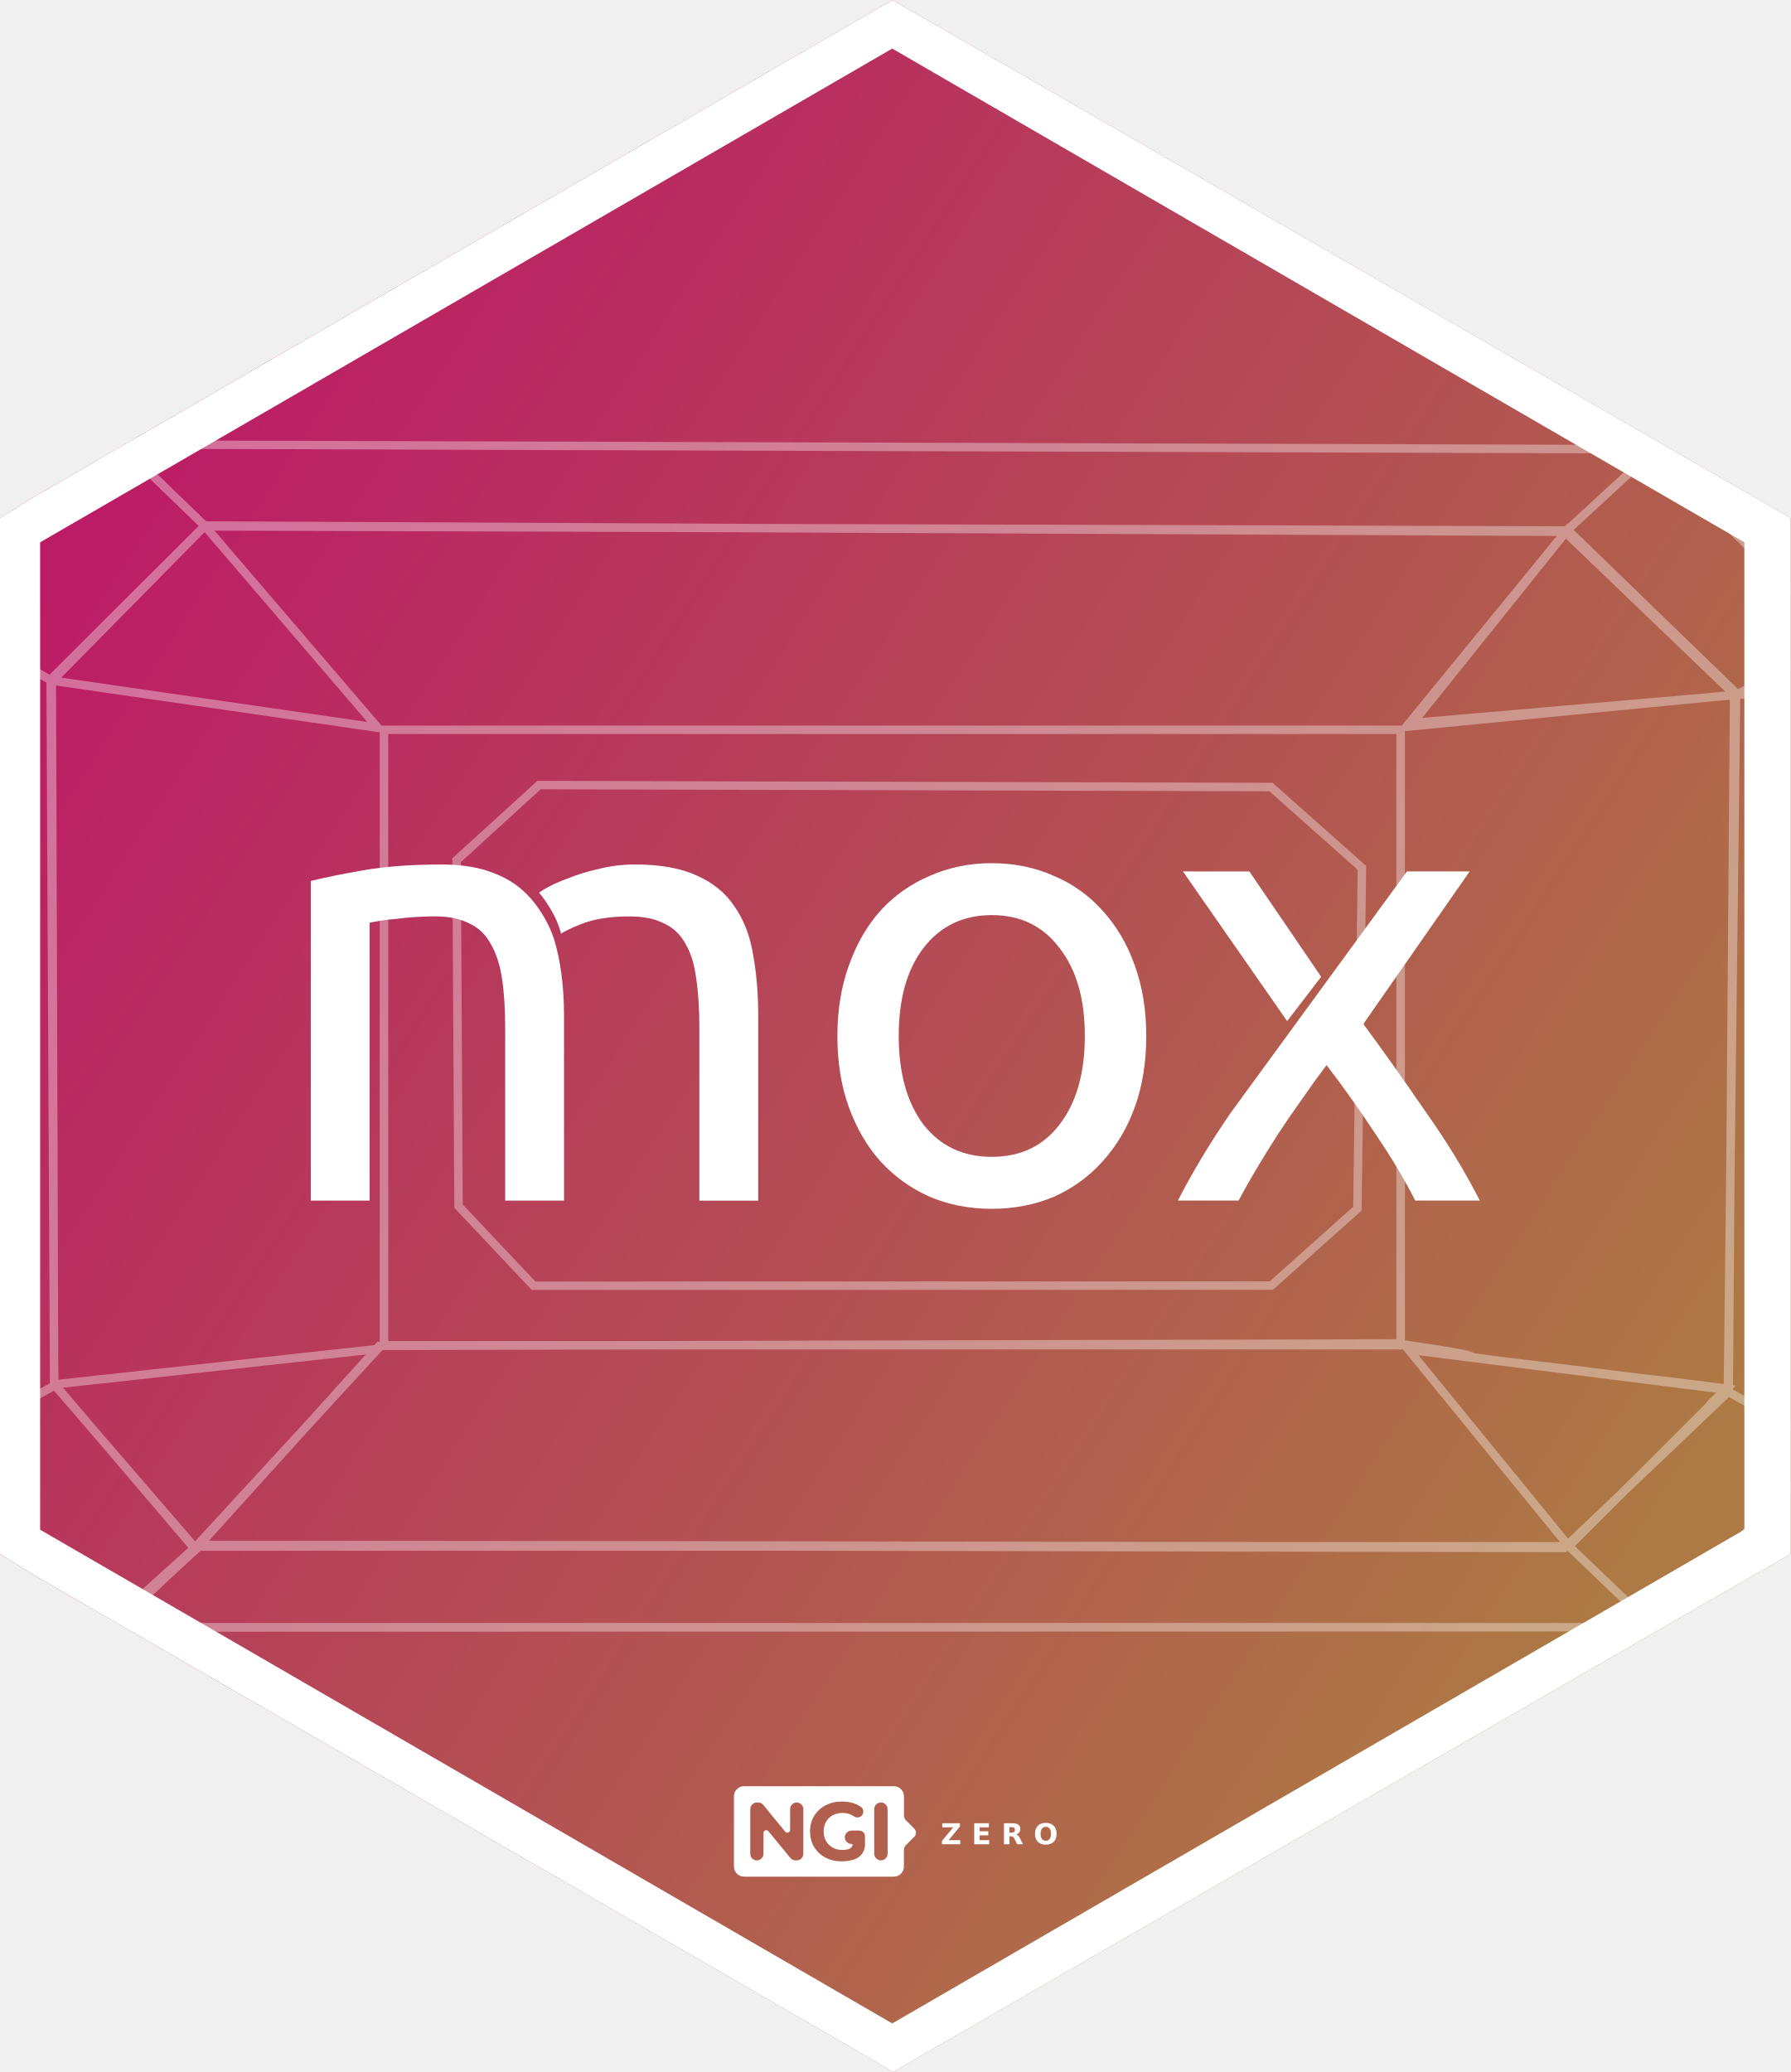
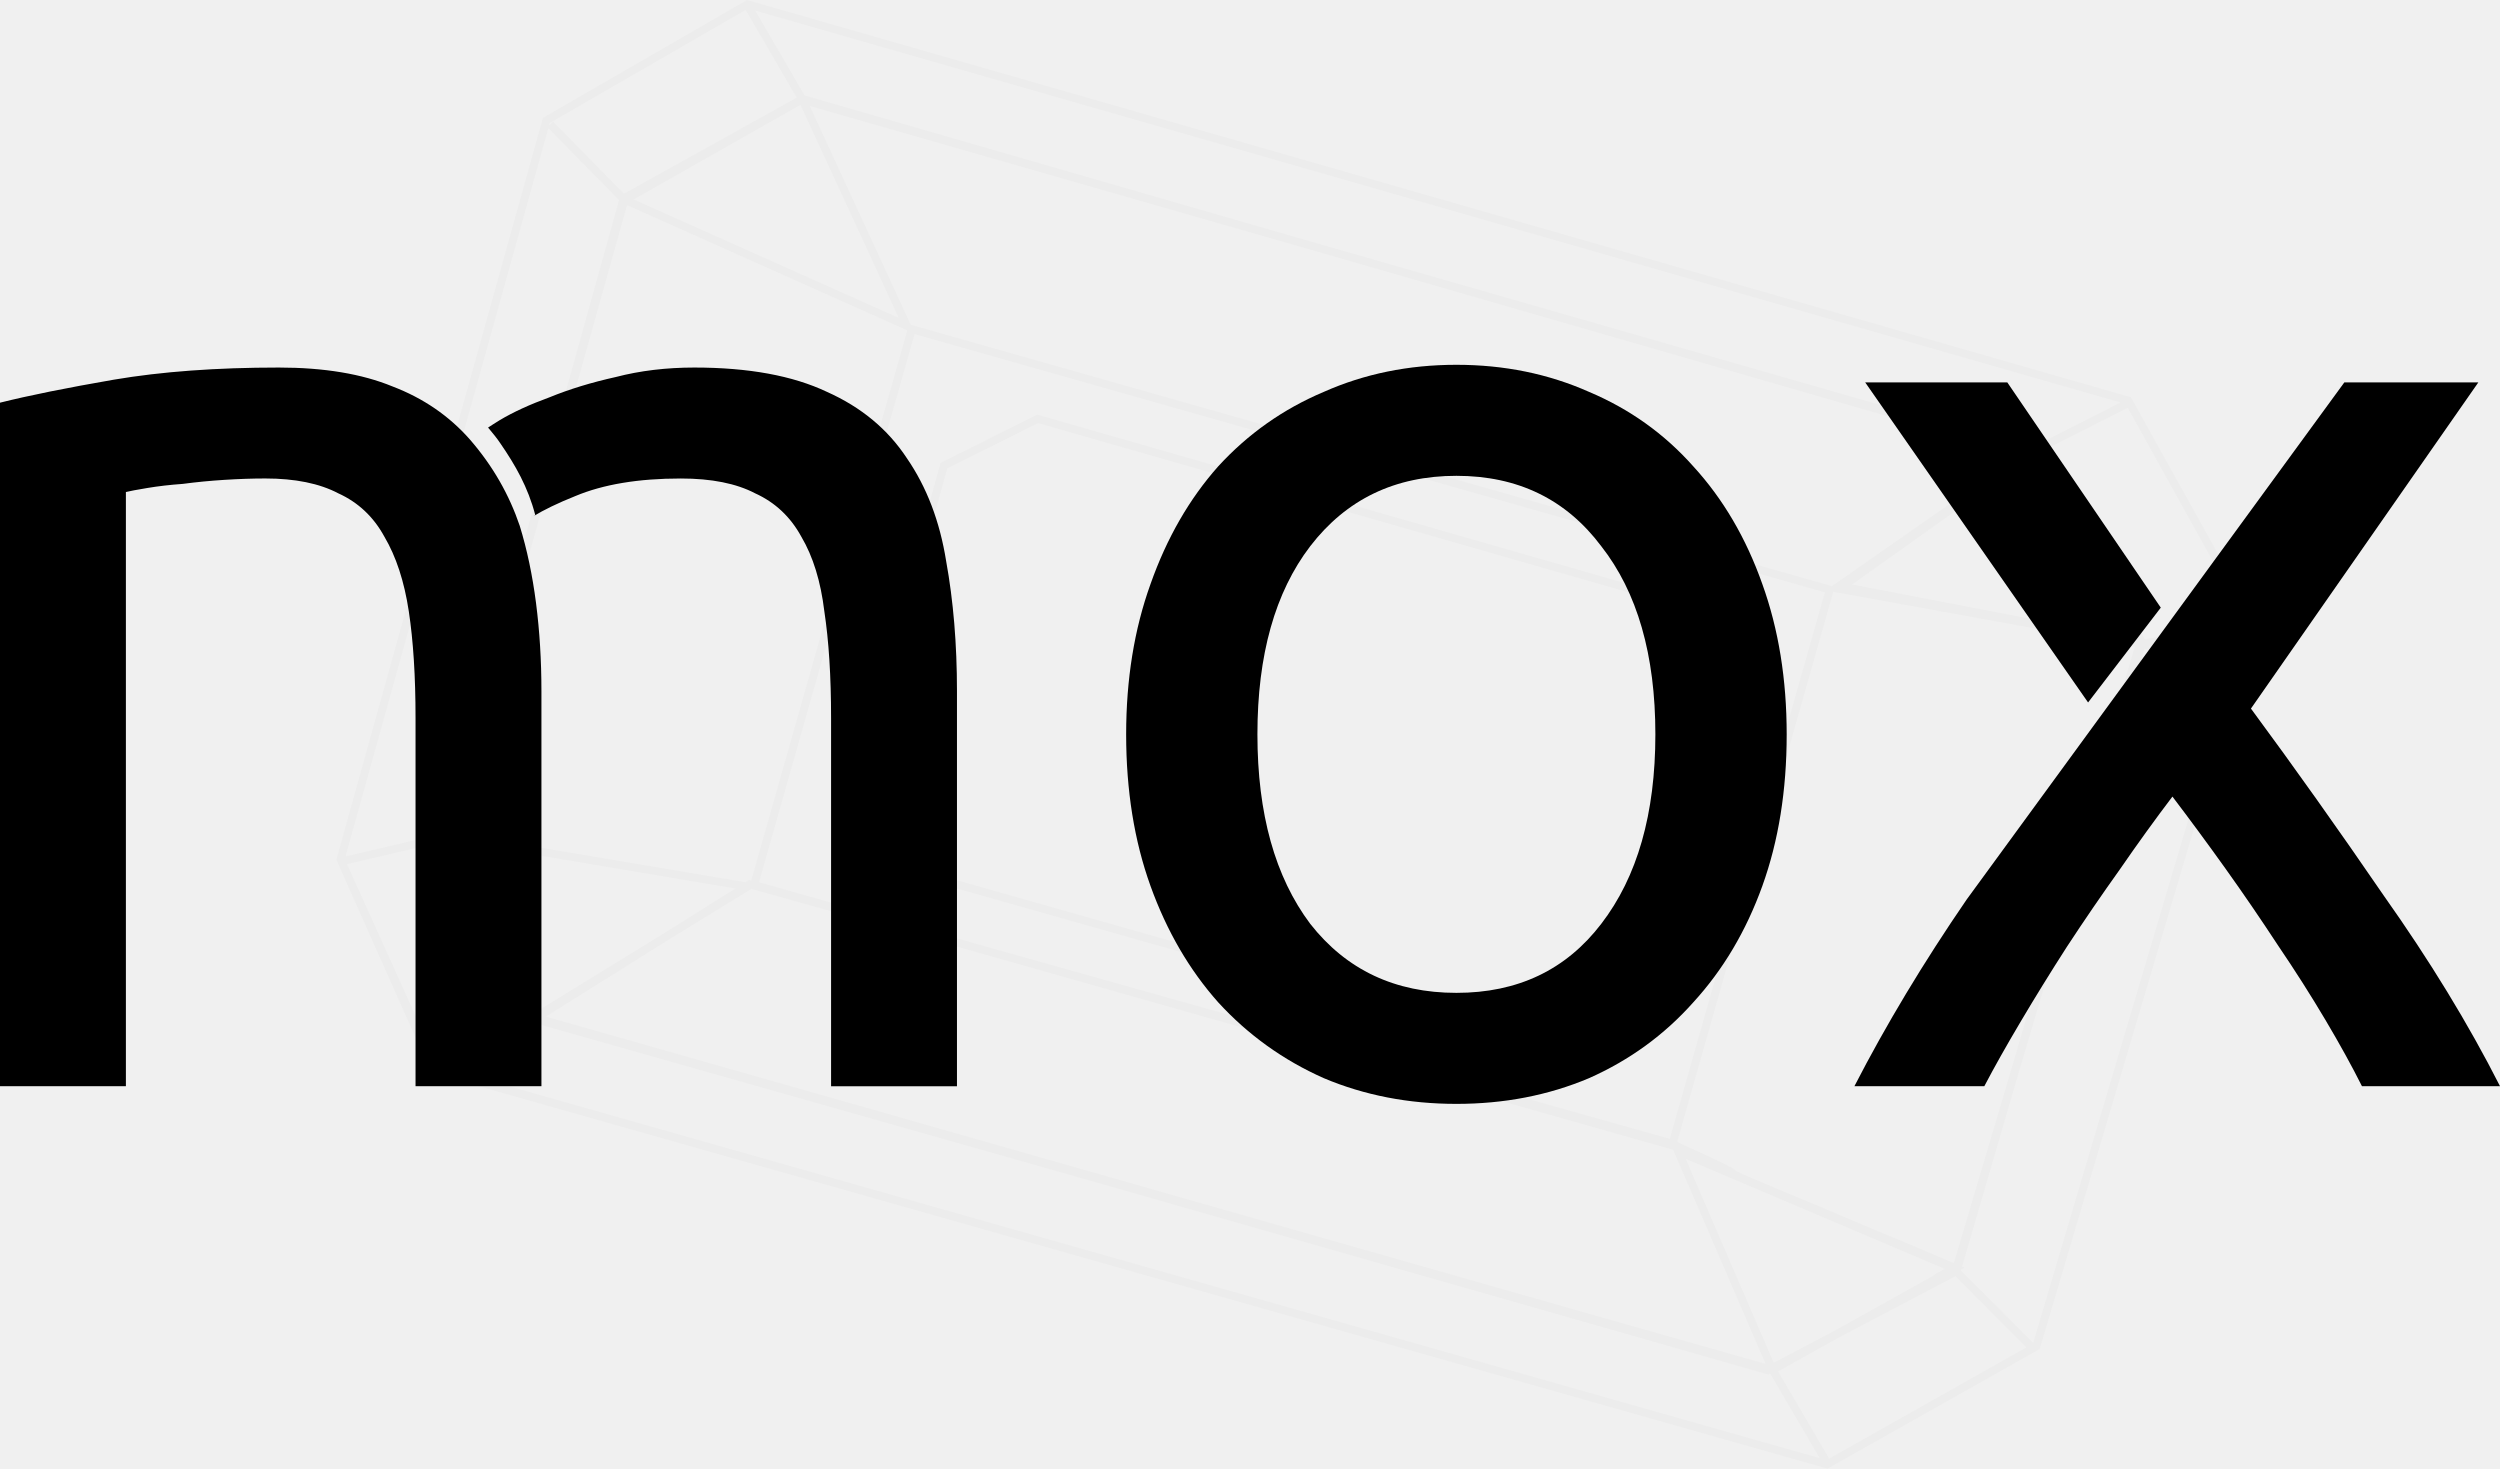
- <svg xmlns="http://www.w3.org/2000/svg" xmlns:xlink="http://www.w3.org/1999/xlink" width="43.9mm" height="50.8mm" viewBox="0 0 43.9 50.8" version="1.1" id="svg5" xml:space="preserve">
-   <defs id="defs2">
-     <linearGradient id="linearGradient1">
-       <stop style="stop-color:#bc1b66;stop-opacity:1;" offset="0" id="stop1" />
-       <stop style="stop-color:#ad7944;stop-opacity:1;" offset="1" id="stop2" />
+ <svg xmlns="http://www.w3.org/2000/svg" version="1.1" id="svg4204" viewBox="0 0 108.329 63.639" height="63.639" width="108.329">
+   <defs id="defs4206">
+     <linearGradient id="linearGradient4425">
+       <stop style="stop-color:#00efc4;stop-opacity:1;" offset="0" id="stop4427" />
+       <stop style="stop-color:#00efc4;stop-opacity:0;" offset="1" id="stop4429" />
    </linearGradient>
-     <linearGradient gradientUnits="userSpaceOnUse" y2="161.629" x2="79.058" y1="157.91" x1="100.54" id="linearGradient884" xlink:href="#linearGradient880" />
-     <linearGradient id="linearGradient880">
-       <stop id="stop876" offset="0" style="stop-color:#784421;stop-opacity:1;" />
-       <stop id="stop878" offset="1" style="stop-color:#784421;stop-opacity:0;" />
+     <linearGradient id="linearGradient4417">
+       <stop style="stop-color:#00efc4;stop-opacity:1;" offset="0" id="stop4419" />
+       <stop style="stop-color:#00efc4;stop-opacity:0;" offset="1" id="stop4421" />
    </linearGradient>
-     <linearGradient gradientUnits="userSpaceOnUse" y2="187.636" x2="162.188" y1="188.576" x1="188.859" id="linearGradient1106" xlink:href="#linearGradient880" />
-     <linearGradient gradientUnits="userSpaceOnUse" y2="208.925" x2="-1.883" y1="261.788" x1="-1.883" id="linearGradient1408-6" xlink:href="#linearGradient1406" />
-     <linearGradient id="linearGradient1406">
-       <stop id="stop1402" offset="0" style="stop-color:#000000;stop-opacity:1;" />
-       <stop id="stop1404" offset="1" style="stop-color:#000000;stop-opacity:0;" />
-     </linearGradient>
-     <radialGradient gradientUnits="userSpaceOnUse" gradientTransform="matrix(1,0,0,1.463934,0,-64.58115)" r="56.134" fy="127.046" fx="140.49" cy="127.046" cx="140.49" id="radialGradient1608" xlink:href="#linearGradient1606" />
-     <linearGradient id="linearGradient1606">
-       <stop id="stop1602" offset="0" style="stop-color:#fdbc5c;stop-opacity:1" />
-       <stop id="stop1604" offset="1" style="stop-color:#fdd08c;stop-opacity:0;" />
-     </linearGradient>
-     <linearGradient gradientUnits="userSpaceOnUse" y2="276.31" y1="233.23" x2="529.53" x1="479.79" id="d">
-       <stop id="stop16254" stop-color="#fff" offset="0" />
-       <stop id="stop16256" stop-opacity="0" stop-color="#fff" offset="1" />
-     </linearGradient>
-     <clipPath id="c">
-       <path id="path16259" fill="#009688" fill-rule="evenodd" d="m 503.51,222.01 c -20.04,0 -36.286,16.246 -36.286,36.286 0,1.925 0.151,3.814 0.44,5.657 1.402,6.762 6.687,9.389 6.687,9.389 1.108,0.908 2.484,1.836 4.073,2.752 l -0.13,-0.004 c 0,0 3.331,18.563 9.444,18.41 4.622,-0.116 8.25,-9.453 14.128,-9.265 5.872,0.188 8.256,9.151 14.1,9.213 3.374,0.036 6.307,-5.744 8.16,-10.528 0.586,-0.12 1.17,-0.25 1.749,-0.392 5.556,5.254 18.398,10.599 23.87,12.412 a 0.533,0.533 0 0 0 0.177,-0.14 c 1.396,-1.82 -7.954,-16.01 -12.983,-23.372 a 36.17,36.17 0 0 0 2.856,-14.132 c 0,-20.04 -16.246,-36.286 -36.286,-36.286 z" />
+     <clipPath clipPathUnits="userSpaceOnUse" id="clipPath4405">
+       <path id="path4407" d="m 243.635,311.18 202.453,-0.036 20.602,23.902 0.525,103.891 -22.633,22.571 -200.869,-0.6 -24.96,-24.271 1.231,-102.342 z" style="color:#000000;display:inline;overflow:visible;visibility:visible;opacity:1;fill:#0f733f;fill-opacity:0;fill-rule:nonzero;stroke:none;stroke-width:1;stroke-linecap:round;stroke-linejoin:round;stroke-miterlimit:4;stroke-dasharray:none;stroke-dashoffset:0;stroke-opacity:1;marker:none;enable-background:accumulate" />
    </clipPath>
-     <filter color-interpolation-filters="sRGB" height="1.127" width="1.114" y="-0.064" x="-0.057" id="b">
-       <feGaussianBlur id="feGaussianBlur16262" stdDeviation="7.406" />
-     </filter>
-     <filter color-interpolation-filters="sRGB" height="1.071" width="1.073" y="-0.036" x="-0.036" id="a">
-       <feGaussianBlur id="feGaussianBlur16265" stdDeviation="1.279" />
-     </filter>
-     <clipPath clipPathUnits="userSpaceOnUse" id="clipPath80613">
-       <polygon points="36.911,132.309 36.911,135.321 39.346,136.825 96.715,169.921 99.273,171.419 101.853,169.921 159.319,136.825 161.938,135.321 161.938,132.309 161.938,66.116 161.938,63.104 159.308,61.6 101.841,28.504 99.234,27.006 96.629,28.504 39.347,61.6 36.911,63.104 36.911,66.116 " id="polygon80615" style="fill:#77889b;fill-opacity:1" transform="matrix(1.478125,0,0,1.478125,81.70722,-272.0713)" />
+     <clipPath clipPathUnits="userSpaceOnUse" id="clipPath4411">
+       <path style="color:#000000;display:inline;overflow:visible;visibility:visible;opacity:1;fill:#0f733f;fill-opacity:0;fill-rule:nonzero;stroke:#000000;stroke-width:1;stroke-linecap:round;stroke-linejoin:round;stroke-miterlimit:4;stroke-dasharray:none;stroke-dashoffset:0;stroke-opacity:1;marker:none;enable-background:accumulate" d="m 349.348,325.147 -202.453,0.036 -20.602,-23.902 -0.525,-103.891 22.633,-22.571 200.869,0.6 24.96,24.271 -1.231,102.342 z" id="path4413" />
    </clipPath>
-     <linearGradient xlink:href="#linearGradient5562" id="linearGradient5384" gradientUnits="userSpaceOnUse" gradientTransform="translate(70.65034,-1055.151)" x1="200.597" y1="351.411" x2="290.087" y2="506.188" />
-     <linearGradient id="linearGradient5562">
-       <stop style="stop-color:#699ad7;stop-opacity:1" offset="0" id="stop5564" />
-       <stop id="stop5566" offset="0.243" style="stop-color:#7eb1dd;stop-opacity:1" />
-       <stop style="stop-color:#7ebae4;stop-opacity:1" offset="1" id="stop5568" />
-     </linearGradient>
-     <linearGradient xlink:href="#linearGradient5053" id="linearGradient5386" gradientUnits="userSpaceOnUse" gradientTransform="translate(864.6959,-1491.341)" x1="-584.199" y1="782.336" x2="-496.297" y2="937.714" />
-     <linearGradient id="linearGradient5053">
-       <stop style="stop-color:#415e9a;stop-opacity:1" offset="0" id="stop5055" />
-       <stop id="stop5057" offset="0.232" style="stop-color:#4a6baf;stop-opacity:1" />
-       <stop style="stop-color:#5277c3;stop-opacity:1" offset="1" id="stop5059" />
-     </linearGradient>
-     <linearGradient xlink:href="#linearGradient1407" id="linearGradient1409" x1="-171.066" y1="270.244" x2="-129.897" y2="203.396" gradientUnits="userSpaceOnUse" />
-     <linearGradient id="linearGradient1407">
-       <stop style="stop-color:#264d82;stop-opacity:1" offset="0" id="stop1403" />
-       <stop style="stop-color:#56a4d7;stop-opacity:1" offset="1" id="stop1405" />
-     </linearGradient>
-     <linearGradient xlink:href="#linearGradient1" id="linearGradient2" x1="42.939" y1="61.605" x2="152.519" y2="133.059" gradientUnits="userSpaceOnUse" />
+     <clipPath clipPathUnits="userSpaceOnUse" id="clipPath4493">
+       <path style="color:#000000;display:inline;overflow:visible;visibility:visible;opacity:1;fill:#0f733f;fill-opacity:0;fill-rule:nonzero;stroke:#000000;stroke-width:1;stroke-linecap:round;stroke-linejoin:round;stroke-miterlimit:4;stroke-dasharray:none;stroke-dashoffset:0;stroke-opacity:1;marker:none;enable-background:accumulate" d="m 262.49,526.958 -0.036,-202.453 23.902,-20.602 103.891,-0.525 22.571,22.633 -0.6,200.869 -24.271,24.96 -102.342,-1.231 z" id="path4495" />
+     </clipPath>
  </defs>
-   <polygon points="36.911,132.309 36.911,135.321 39.346,136.825 96.715,169.921 99.273,171.419 101.853,169.921 159.319,136.825 161.938,135.321 161.938,132.309 161.938,66.116 161.938,63.104 159.308,61.6 101.841,28.504 99.234,27.006 96.629,28.504 39.347,61.6 36.911,63.104 36.911,66.116 " id="polygon8" style="fill:url(#linearGradient2);fill-opacity:1" transform="matrix(0.3511242,0,0,0.3517689,-12.96031,-9.499871)" />
-   <path id="polygon71814" style="opacity:0.356;fill:#ffffff;fill-opacity:1;stroke-width:0.351" d="M 3.228,10.796 2.536,11.196 3.3e-5,13.809 v 0.297 L 2.965,11.053 4.871,12.894 1.213,16.541 3.3e-5,15.85 v 0.24 l 1.137,0.646 0.082,16.246 0.004,0.932 L 0,34.592 v 0.237 l 1.324,-0.733 1.004,1.164 2.289,2.689 -1.932,1.739 0.549,0.318 37.318,-0.008 0.029,-0.032 3.318,-3.347 v -0.294 l -3.379,3.409 -1.906,-1.826 1.295,-1.293 2.483,-2.363 1.507,0.844 V 34.858 l -1.41,-0.79 v -0.027 l 0.07,-0.07 -0.069,-0.01 0.039,-5.295 0.138,-11.531 0.176,-0.016 -0.074,-0.072 1.129,-0.598 v -0.235 l -1.285,0.681 -4.03,-3.904 1.946,-1.791 3.369,3.382 v -0.295 l -3.363,-3.377 z m -0.017,0.206 37.1,0.117 -1.875,1.727 -0.011,-0.012 -0.053,0.069 -19.778,-0.059 -13.539,-0.063 z m 2.048,2.008 12.596,0.039 20.313,0.092 -3.799,4.648 H 9.353 Z m -0.242,0.037 3.988,4.654 -7.502,-1.088 z m 33.375,0.16 3.906,3.746 -0.384,0.039 -7.045,0.609 z m -37.017,3.6 7.935,1.148 v 14.94 h -0.058 l -0.074,0.084 -7.746,0.848 -0.006,-0.977 z m 41.037,0.349 -0.088,11.475 -0.062,5.301 c -2.538,-0.325 -0.72,-0.077 -3.734,-0.459 h -0.002 c -0.07,-0.008 -0.01,-0.002 -0.076,-0.01 l -0.034,-0.004 c -1.928,-0.225 -2.263,-0.28 -2.279,-0.287 -0.004,-0.002 -0.028,-0.017 -0.069,-0.031 -0.041,-0.014 -0.1,-0.03 -0.213,-0.053 -0.204,-0.041 -0.682,-0.117 -1.41,-0.226 V 17.926 l 7.505,-0.729 z M 9.519,17.996 h 24.717 v 14.838 l -18.525,0.045 h -6.192 z m 3.657,1.148 -2.086,1.9 0.049,8.568 1.898,2.014 18.172,-0.004 0.029,-0.025 2.146,-1.918 0.112,-8.448 -2.295,-2.039 z m 0.08,0.207 17.867,0.049 2.164,1.924 -0.109,8.262 -2.047,1.83 -18.004,0.004 -1.781,-1.889 -0.047,-8.394 z m 2.519,13.734 h 18.623 l 3.848,4.721 -5.631,0.002 c -9.227,-0.009 -18.398,-0.033 -27.492,-0.033 L 7.604,35.029 9.377,33.101 Z M 8.967,33.209 7.453,34.887 4.789,37.783 H 4.778 L 2.355,34.973 1.545,34.023 Z m 25.812,0.018 7.297,0.918 c -0.028,0.027 -0.068,0.063 -0.091,0.086 -0.072,0.07 -0.108,0.106 -0.135,0.141 -0.002,0.002 -0.003,0.004 -0.006,0.008 -0.002,0.003 -0.008,0.011 -0.01,0.016 -3.5e-4,0.001 -0.002,0.004 -0.002,0.004 l -1.914,1.912 -0.301,0.295 -1.172,1.115 z M 3.5e-5,36.518 v 0.323 l 2.087,2.501 0.527,0.304 z m 19.273,1.501 19.121,0.037 0.037,-0.035 h 0.002 l 1.847,1.769 H 3.006 l 1.91,-1.769 z" />
-   <path id="path12" style="fill:#ffffff;fill-opacity:1;stroke-width:0.351" d="M 21.883,8.3518683e-7 20.968,0.527 0.856,12.169 3.3565323e-5,12.698 v 1.059 23.285 1.059 L 0.855,38.63 20.999,50.273 21.897,50.8 22.803,50.273 42.98,38.63 43.9,38.102 V 37.042 13.757 12.698 L 42.977,12.169 22.799,0.527 Z M 21.876,1.191 42.768,13.296 V 37.504 L 21.876,49.609 1.159,37.606 0.984,37.504 V 13.296 Z" />
-   <g id="g13">
-     <path id="path30-2" style="fill:#ffffff;fill-opacity:1;stroke:none;stroke-width:0.022" d="m 18.241,43.793 c -0.135,0 -0.246,0.111 -0.246,0.246 v 1.726 c 0,0.135 0.111,0.246 0.246,0.246 h 3.675 c 0.135,0 0.246,-0.111 0.246,-0.246 v -0.407 c 0,-0.045 0.018,-0.088 0.05,-0.12 l 0.203,-0.203 c 0.057,-0.057 0.056,-0.148 -4.35e-4,-0.204 l -0.202,-0.201 c -0.032,-0.032 -0.05,-0.075 -0.05,-0.12 v -0.471 c 0,-0.135 -0.11,-0.246 -0.246,-0.246 z m 2.402,0.375 c 0.124,0 0.237,0.021 0.339,0.063 0.044,0.018 0.085,0.04 0.122,0.065 0.08,0.054 0.084,0.172 0.007,0.233 -0.05,0.039 -0.121,0.04 -0.173,0.004 -0.082,-0.057 -0.175,-0.085 -0.28,-0.085 -0.091,0 -0.171,0.019 -0.241,0.057 -0.07,0.038 -0.125,0.091 -0.164,0.16 -0.039,0.069 -0.059,0.148 -0.059,0.237 0,0.088 0.02,0.166 0.059,0.235 0.039,0.069 0.094,0.123 0.163,0.161 0.07,0.039 0.149,0.058 0.238,0.058 0.052,0 0.101,-0.006 0.147,-0.018 0.049,-0.013 0.086,-0.05 0.101,-0.096 0.005,-0.016 -0.007,-0.033 -0.025,-0.033 -0.094,0 -0.17,-0.08 -0.164,-0.176 0.006,-0.087 0.082,-0.153 0.17,-0.153 h 0.162 c 0.002,0 0.003,3.95e-4 0.004,3.95e-4 0.002,-4.4e-5 0.003,-3.95e-4 0.004,-3.95e-4 h 0.011 c 0.08,0 0.144,0.065 0.144,0.145 v 0.201 c 0,0.166 -0.107,0.314 -0.265,0.363 -0.001,2.09e-4 -0.002,3.95e-4 -0.003,7.9e-4 -0.101,0.031 -0.204,0.046 -0.306,0.046 -0.147,0 -0.28,-0.031 -0.397,-0.094 -0.118,-0.063 -0.21,-0.15 -0.277,-0.261 -0.067,-0.112 -0.1,-0.238 -0.1,-0.378 0,-0.141 0.033,-0.267 0.1,-0.378 0.067,-0.112 0.16,-0.199 0.279,-0.262 0.119,-0.063 0.253,-0.094 0.402,-0.094 z m -2.086,0.024 h 0.032 c 0.049,0 0.095,0.022 0.125,0.06 l 0.538,0.656 c 0.04,0.049 0.12,0.021 0.12,-0.042 v -0.511 c 0,-0.09 0.072,-0.162 0.162,-0.162 0.09,0 0.162,0.073 0.162,0.162 v 1.095 c 0,0.09 -0.073,0.162 -0.162,0.162 h -0.03 c -0.049,0 -0.095,-0.022 -0.125,-0.059 l -0.54,-0.657 c -0.04,-0.049 -0.12,-0.021 -0.12,0.043 v 0.511 c 0,0.09 -0.072,0.162 -0.162,0.162 -0.09,0 -0.162,-0.072 -0.162,-0.162 v -1.095 c 0,-0.09 0.073,-0.162 0.162,-0.162 z m 3.041,0 c 0.091,0 0.164,0.074 0.164,0.164 v 1.091 c 0,0.091 -0.074,0.164 -0.164,0.164 -0.091,0 -0.164,-0.073 -0.164,-0.164 v -1.091 c 0,-0.091 0.073,-0.164 0.164,-0.164 z" />
-     <g aria-label="Z E R O" transform="matrix(0.02226547,0,0,0.02226547,17.67885,46.32685)" style="font-variant:normal;font-weight:600;font-stretch:normal;font-size:31.76px;font-family:'Montserrat SemiBold';-inkscape-font-specification:Montserrat-SemiBold;font-variant-ligatures:normal;font-variant-caps:normal;font-variant-numeric:normal;font-feature-settings:normal;text-align:start;writing-mode:lr-tb;text-anchor:start;fill:#ffffff;fill-opacity:1;fill-rule:nonzero;stroke:none" id="text56-3">
-       <path style="fill:#ffffff;fill-opacity:1" d="m 357.579,-69.107 q -2.729,0 -4.234,2.016 -1.504,2.016 -1.504,5.676 0,3.644 1.504,5.66 1.504,2.016 4.234,2.016 2.745,0 4.249,-2.016 1.504,-2.016 1.504,-5.66 0,-3.66 -1.504,-5.676 -1.504,-2.016 -4.249,-2.016 z m 0,-4.327 q 5.583,0 8.746,3.195 3.164,3.195 3.164,8.824 0,5.614 -3.164,8.808 -3.164,3.195 -8.746,3.195 -5.567,0 -8.746,-3.195 -3.164,-3.195 -3.164,-8.808 0,-5.629 3.164,-8.824 3.179,-3.195 8.746,-3.195 z" id="path2331-7" />
-       <path style="font-variant:normal;font-weight:600;font-stretch:normal;font-size:31.76px;font-family:'Montserrat SemiBold';-inkscape-font-specification:Montserrat-SemiBold;font-variant-ligatures:normal;font-variant-caps:normal;font-variant-numeric:normal;font-feature-settings:normal;text-align:start;writing-mode:lr-tb;text-anchor:start;fill:#ffffff;fill-opacity:1;fill-rule:nonzero;stroke:none" d="m 320.004,-62.749 q 1.876,0 2.683,-0.698 0.822,-0.698 0.822,-2.295 0,-1.582 -0.822,-2.264 -0.806,-0.682 -2.683,-0.682 h -2.512 v 5.939 z m -2.512,4.125 v 8.762 h -5.971 v -23.153 h 9.119 q 4.575,0 6.699,1.535 2.14,1.535 2.14,4.854 0,2.295 -1.117,3.768 -1.101,1.473 -3.334,2.171 1.225,0.279 2.187,1.272 0.977,0.977 1.969,2.978 l 3.241,6.575 h -6.358 l -2.822,-5.753 q -0.853,-1.737 -1.737,-2.373 -0.868,-0.636 -2.326,-0.636 z" id="path2329-2" transform="translate(-5.3333705e-6)" />
-       <path style="font-variant:normal;font-weight:600;font-stretch:normal;font-size:31.76px;font-family:'Montserrat SemiBold';-inkscape-font-specification:Montserrat-SemiBold;font-variant-ligatures:normal;font-variant-caps:normal;font-variant-numeric:normal;font-feature-settings:normal;text-align:start;writing-mode:lr-tb;text-anchor:start;fill:#ffffff;fill-opacity:1;fill-rule:nonzero;stroke:none" d="m 278.768,-73.015 h 16.113 v 4.513 h -10.142 v 4.311 h 9.537 v 4.513 h -9.537 v 5.304 h 10.483 v 4.513 H 278.768 Z" id="path2327-6" transform="translate(-5.3333705e-6)" />
-       <path style="font-variant:normal;font-weight:600;font-stretch:normal;font-size:31.76px;font-family:'Montserrat SemiBold';-inkscape-font-specification:Montserrat-SemiBold;font-variant-ligatures:normal;font-variant-caps:normal;font-variant-numeric:normal;font-feature-settings:normal;text-align:start;writing-mode:lr-tb;text-anchor:start;fill:#ffffff;fill-opacity:1;fill-rule:nonzero;stroke:none" d="m 243.581,-73.015 h 19.462 v 3.613 l -12.422,15.027 h 12.778 v 4.513 h -20.176 v -3.613 l 12.422,-15.027 h -12.065 z" id="path2325-8" transform="translate(-5.3333705e-6)" />
-     </g>
-   </g>
-   <g id="g12">
-     <path id="path7" style="-inkscape-font-specification:ubuntu;fill:#ffffff;stroke-width:0.97" d="m 29.003,21.365 2.555,3.67 0.834,-1.087 -1.76,-2.582 z m 5.493,0 -4.329,5.928 c -0.497,0.724 -0.926,1.438 -1.288,2.141 h 1.489 c 0.114,-0.217 0.254,-0.465 0.419,-0.745 0.166,-0.279 0.341,-0.564 0.528,-0.854 0.197,-0.3 0.398,-0.595 0.605,-0.884 0.207,-0.3 0.409,-0.58 0.605,-0.838 0.197,0.259 0.399,0.532 0.606,0.822 0.207,0.29 0.409,0.585 0.605,0.885 0.197,0.29 0.378,0.574 0.543,0.854 0.166,0.279 0.305,0.533 0.419,0.76 H 36.281 C 35.919,28.721 35.474,27.992 34.946,27.247 34.429,26.491 33.922,25.778 33.426,25.105 l 2.607,-3.74 z" />
-     <path id="path8" style="-inkscape-font-specification:ubuntu;fill:#ffffff;stroke-width:0.97" d="m 24.317,21.163 c -0.548,0 -1.055,0.104 -1.521,0.311 -0.466,0.197 -0.869,0.481 -1.21,0.854 -0.331,0.372 -0.59,0.822 -0.776,1.35 -0.186,0.517 -0.279,1.092 -0.279,1.723 0,0.641 0.093,1.221 0.279,1.738 0.186,0.517 0.445,0.962 0.776,1.334 0.341,0.372 0.745,0.662 1.21,0.869 0.466,0.197 0.973,0.295 1.521,0.295 0.548,0 1.055,-0.099 1.521,-0.295 0.466,-0.207 0.864,-0.497 1.195,-0.869 0.341,-0.372 0.605,-0.817 0.792,-1.334 0.186,-0.517 0.279,-1.096 0.279,-1.738 0,-0.631 -0.093,-1.206 -0.279,-1.723 -0.186,-0.528 -0.45,-0.977 -0.792,-1.35 -0.331,-0.372 -0.729,-0.657 -1.195,-0.854 -0.466,-0.207 -0.973,-0.311 -1.521,-0.311 z m 0,1.273 c 0.703,0 1.257,0.269 1.66,0.807 0.414,0.528 0.621,1.247 0.621,2.157 0,0.91 -0.207,1.635 -0.621,2.172 -0.403,0.528 -0.957,0.791 -1.66,0.791 -0.703,0 -1.262,-0.264 -1.676,-0.791 -0.403,-0.538 -0.606,-1.262 -0.606,-2.172 0,-0.91 0.202,-1.63 0.606,-2.157 0.414,-0.538 0.972,-0.807 1.676,-0.807 z" />
-     <path id="text1-9" style="-inkscape-font-specification:ubuntu;fill:#ffffff;stroke-width:0.97" d="m 10.816,21.195 c -0.714,0 -1.345,0.046 -1.893,0.14 -0.538,0.093 -0.972,0.181 -1.303,0.264 v 7.837 h 1.443 v -6.813 c 0.041,-0.01 0.124,-0.026 0.248,-0.047 0.124,-0.021 0.259,-0.036 0.404,-0.047 0.155,-0.021 0.316,-0.036 0.481,-0.047 0.166,-0.01 0.321,-0.015 0.466,-0.015 0.341,0 0.62,0.057 0.838,0.171 0.228,0.103 0.403,0.269 0.528,0.497 0.134,0.228 0.228,0.512 0.28,0.854 0.052,0.341 0.078,0.75 0.078,1.226 v 4.221 h 1.443 v -4.531 c 0,-0.352 -0.021,-0.688 -0.062,-1.009 -0.041,-0.321 -0.104,-0.616 -0.187,-0.885 C 13.458,22.657 13.271,22.324 13.004,22.017 12.766,21.748 12.471,21.546 12.119,21.412 11.768,21.267 11.333,21.195 10.816,21.195 Z m 4.764,0 c -0.321,0 -0.621,0.036 -0.9,0.109 -0.279,0.062 -0.533,0.139 -0.76,0.233 -0.228,0.083 -0.419,0.171 -0.574,0.264 -0.059,0.036 -0.083,0.054 -0.131,0.083 0.047,0.056 0.102,0.122 0.142,0.183 0.171,0.249 0.315,0.5 0.398,0.819 -0.003,0.002 -0.012,0.009 -0.021,0.015 0.119,-0.073 0.276,-0.15 0.48,-0.231 0.321,-0.134 0.724,-0.202 1.21,-0.202 0.352,0 0.636,0.057 0.853,0.171 0.228,0.103 0.404,0.269 0.528,0.497 0.134,0.228 0.222,0.512 0.264,0.854 0.052,0.341 0.078,0.75 0.078,1.226 v 4.221 h 1.443 v -4.531 c 0,-0.538 -0.041,-1.035 -0.124,-1.49 C 18.394,22.959 18.244,22.566 18.016,22.235 17.799,21.904 17.494,21.65 17.1,21.474 16.707,21.288 16.2,21.195 15.58,21.195 Z" />
-   </g>
+   <path style="color:#000000;fill:#ececec;stroke-width:0.454;-inkscape-stroke:none" d="m 32.369,0 -8.843,5.105 -8.952,32.149 4.112,9.23 60.504,17.154 0.063,-0.036 9.131,-5.148 9.345,-31.533 -5.391,-9.707 z m 0.357,0.46 59.16,16.982 -3.779,1.909 -0.014,-0.024 -0.118,0.085 L 56.606,10.41 34.864,4.135 Z M 32.311,0.43 34.522,4.231 27.034,8.394 23.964,5.271 l -0.174,0.171 0.03,-0.11 z m 59.887,17.241 5.061,9.112 -4.316,0.921 -4.662,-8.054 z M 35.088,4.593 56.772,10.815 87.547,19.697 79.38,25.397 39.461,14.071 Z M 34.686,4.542 38.943,13.773 27.462,8.641 Z m 53.188,15.363 4.538,7.751 -0.566,-0.103 -11.588,-2.228 z M 23.759,5.553 26.824,8.672 19.66,34.415 19.182,36.123 14.972,37.108 Z m 73.551,21.571 -9.21,31.073 -3.131,-3.143 0.014,-0.045 0.142,-0.079 -0.106,-0.046 2.489,-8.525 5.416,-18.25 0.286,0.055 -0.085,-0.148 z M 27.171,8.889 l 12.145,5.428 -6.764,23.839 -0.096,-0.027 -0.157,0.098 -12.746,-2.151 0.345,-1.239 z m 65.329,19.139 -5.348,18.318 -2.489,8.387 c -3.903,-1.668 -1.113,-0.452 -5.75,-2.426 l -0.002,-4.34e-4 c -0.07,-0.029 -0.008,-0.005 -0.076,-0.033 l -0.103,-0.043 c -2.951,-1.223 -3.476,-1.467 -3.498,-1.486 -0.006,-0.005 -0.037,-0.039 -0.095,-0.08 -0.059,-0.041 -0.147,-0.093 -0.318,-0.18 -0.307,-0.158 -1.034,-0.498 -2.147,-1.002 l 6.763,-23.835 12.347,2.243 z M 39.629,14.477 79.075,25.668 72.356,49.347 42.091,40.838 32.89,38.227 Z m 5.317,3.489 -4.189,2.088 -3.804,13.694 2.119,4.074 28.999,8.222 0.06,-0.028 4.294,-2.088 4.002,-13.429 -2.738,-4.292 z m 0.034,0.367 28.488,8.167 2.584,4.051 -3.915,13.134 -4.099,1.992 -28.729,-8.146 -1.988,-3.822 3.726,-13.415 z m -2.874,22.866 30.394,8.623 4.005,9.276 -6.945,-1.97 C 54.136,52.741 38.844,48.361 23.656,44.051 l 5.255,-3.293 3.649,-2.241 z m -10.245,-2.697 -3.167,1.985 -5.573,3.424 -0.019,-0.005 -2.493,-5.365 -0.959,-2.099 z m 41.183,11.714 11.23,4.769 c -0.058,0.031 -0.139,0.071 -0.186,0.097 -0.146,0.08 -0.222,0.121 -0.281,0.164 -0.006,0.005 -0.015,0.01 -0.033,0.03 l -3.85,2.148 -0.778,0.423 -2.287,1.204 z m -53.782,-13.76 0.997,2.146 2.515,5.496 -3.774,2.115 -3.964,-8.767 z m 65.467,18.844 3.073,3.085 -8.542,4.818 -2.213,-3.778 2.63,-1.468 z m -39.21,-4.63 31.108,8.891 0.075,-0.04 0.005,0.001 2.143,3.66 -59.314,-16.828 3.753,-1.988 z" id="path6" />
+   <path id="path7" style="-inkscape-font-specification:ubuntu;stroke-width:3.666" d="m 80.822,16.57 9.658,13.869 3.15,-4.109 -6.65,-9.76 z m 20.762,0 -16.363,22.404 c -1.877,2.737 -3.499,5.435 -4.867,8.094 h 5.629 c 0.43,-0.821 0.958,-1.759 1.584,-2.814 0.626,-1.056 1.29,-2.132 1.994,-3.227 0.743,-1.134 1.505,-2.247 2.287,-3.342 0.782,-1.134 1.544,-2.19 2.287,-3.168 0.743,0.978 1.507,2.013 2.289,3.107 0.782,1.095 1.544,2.21 2.287,3.344 0.743,1.095 1.427,2.171 2.053,3.227 0.626,1.056 1.154,2.013 1.584,2.873 h 5.982 c -1.369,-2.698 -3.051,-5.454 -5.045,-8.27 -1.955,-2.854 -3.871,-5.552 -5.748,-8.094 l 9.854,-14.135 z" />
+   <path id="path8" style="-inkscape-font-specification:ubuntu;stroke-width:3.666" d="m 63.109,15.807 c -2.072,0 -3.989,0.392 -5.748,1.174 -1.76,0.743 -3.284,1.819 -4.574,3.227 -1.251,1.408 -2.23,3.107 -2.934,5.102 -0.704,1.955 -1.055,4.127 -1.055,6.512 0,2.424 0.351,4.613 1.055,6.568 0.704,1.955 1.682,3.635 2.934,5.043 1.29,1.408 2.815,2.503 4.574,3.285 1.76,0.743 3.676,1.115 5.748,1.115 2.072,0 3.989,-0.372 5.748,-1.115 1.76,-0.782 3.264,-1.878 4.516,-3.285 1.29,-1.408 2.288,-3.088 2.992,-5.043 0.704,-1.955 1.055,-4.144 1.055,-6.568 0,-2.385 -0.351,-4.557 -1.055,-6.512 -0.704,-1.994 -1.702,-3.694 -2.992,-5.102 -1.251,-1.408 -2.756,-2.484 -4.516,-3.227 -1.76,-0.782 -3.676,-1.174 -5.748,-1.174 z m 0,4.811 c 2.659,-10e-7 4.75,1.016 6.275,3.049 1.564,1.994 2.346,4.713 2.346,8.154 0,3.441 -0.782,6.178 -2.346,8.211 -1.525,1.994 -3.617,2.99 -6.275,2.99 -2.659,0 -4.77,-0.996 -6.334,-2.99 -1.525,-2.033 -2.289,-4.77 -2.289,-8.211 0,-3.441 0.764,-6.16 2.289,-8.154 1.564,-2.033 3.675,-3.049 6.334,-3.049 z" />
+   <path id="text1" style="-inkscape-font-specification:ubuntu;stroke-width:3.666" d="m 12.082,15.926 c -2.698,0 -5.084,0.175 -7.156,0.527 C 2.893,16.805 1.251,17.136 0,17.449 v 29.619 H 5.455 V 21.32 c 0.156,-0.039 0.468,-0.098 0.938,-0.176 0.469,-0.078 0.978,-0.137 1.525,-0.176 0.587,-0.078 1.193,-0.137 1.818,-0.176 0.626,-0.039 1.212,-0.059 1.76,-0.059 1.29,0 2.345,0.214 3.166,0.645 0.86,0.391 1.525,1.017 1.994,1.877 0.508,0.86 0.861,1.936 1.057,3.227 0.196,1.29 0.293,2.834 0.293,4.633 v 15.953 h 5.455 v -17.125 c 0,-1.329 -0.078,-2.6 -0.234,-3.812 -0.156,-1.212 -0.392,-2.327 -0.705,-3.344 -0.452,-1.335 -1.158,-2.592 -2.17,-3.754 -0.899,-1.017 -2.012,-1.779 -3.342,-2.287 -1.329,-0.547 -2.973,-0.82 -4.928,-0.82 z m 18.006,0 c -1.212,0 -2.347,0.136 -3.402,0.41 -1.056,0.235 -2.013,0.527 -2.873,0.879 -0.86,0.313 -1.583,0.646 -2.17,0.998 -0.225,0.135 -0.315,0.203 -0.494,0.314 0.176,0.212 0.385,0.46 0.537,0.691 0.646,0.939 1.191,1.89 1.506,3.094 -0.01,0.008 -0.047,0.035 -0.078,0.057 0.45,-0.274 1.044,-0.565 1.814,-0.873 1.212,-0.508 2.736,-0.762 4.574,-0.762 1.329,0 2.403,0.214 3.225,0.645 0.86,0.391 1.527,1.017 1.996,1.877 0.508,0.86 0.84,1.936 0.996,3.227 0.196,1.29 0.293,2.834 0.293,4.633 v 15.953 h 5.455 v -17.125 c 0,-2.033 -0.156,-3.91 -0.469,-5.631 -0.274,-1.72 -0.841,-3.206 -1.701,-4.457 -0.821,-1.251 -1.975,-2.21 -3.461,-2.875 C 34.35,16.277 32.434,15.926 30.088,15.926 Z" />
</svg>
